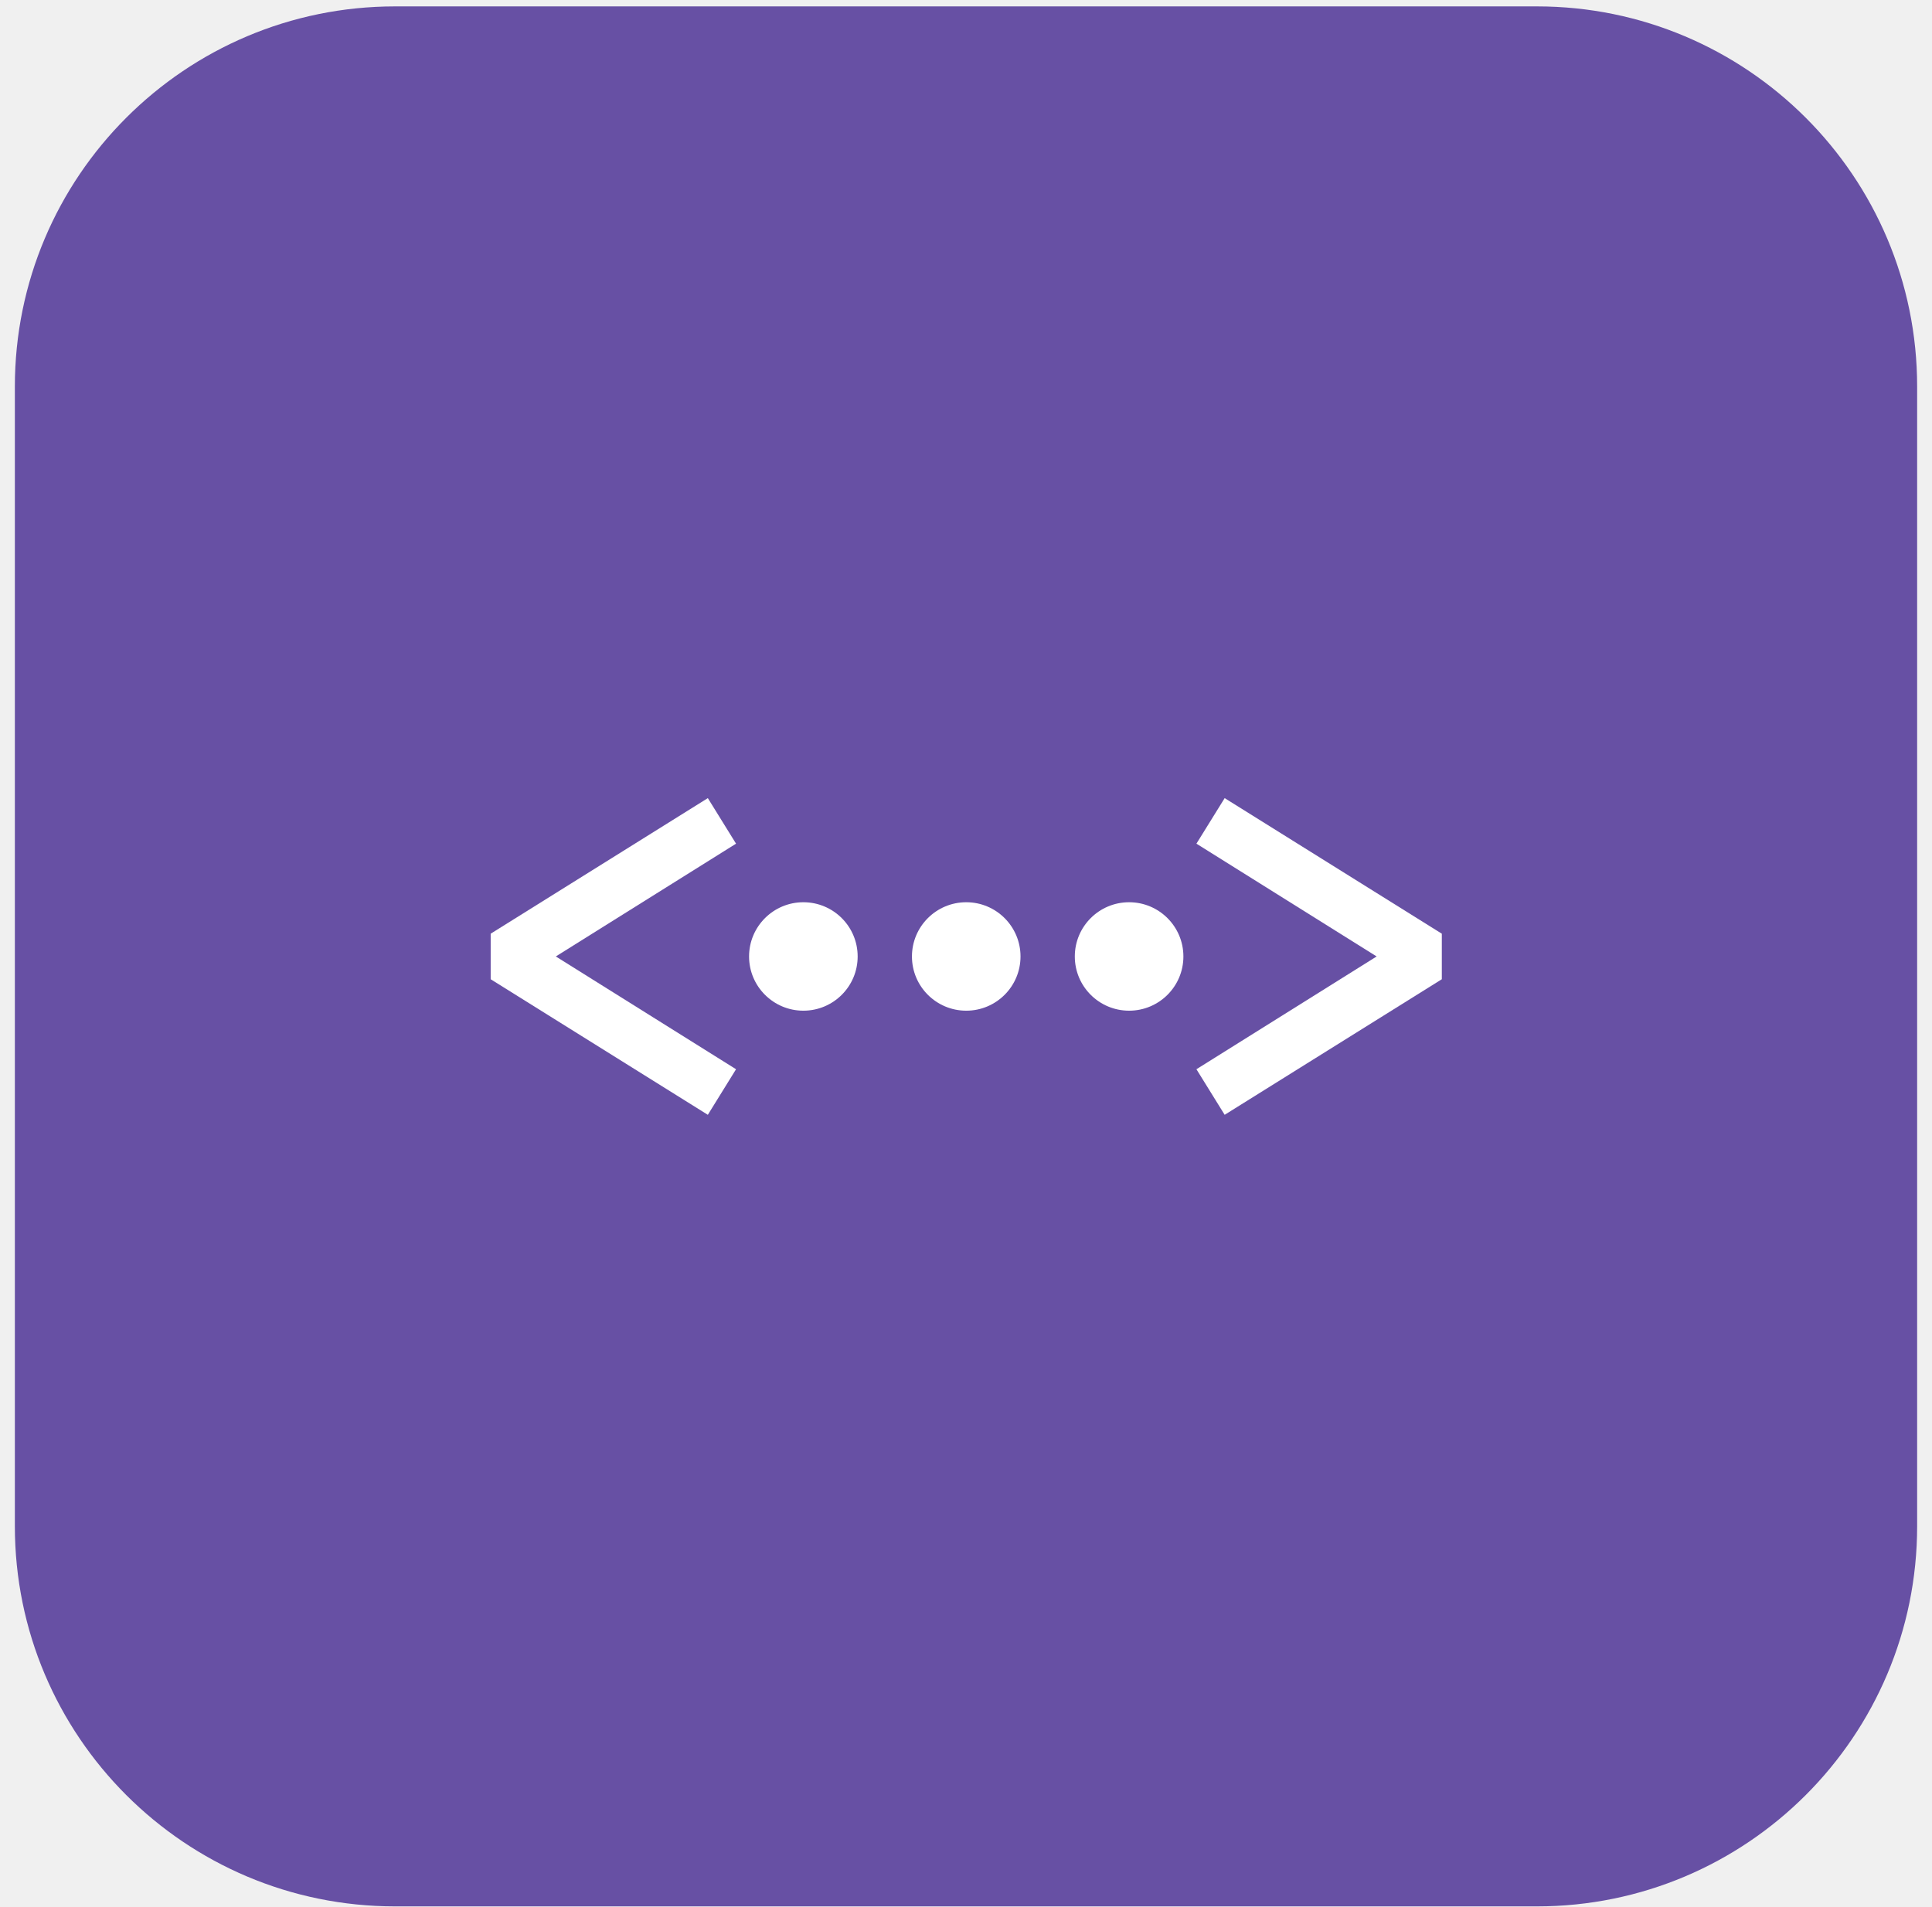
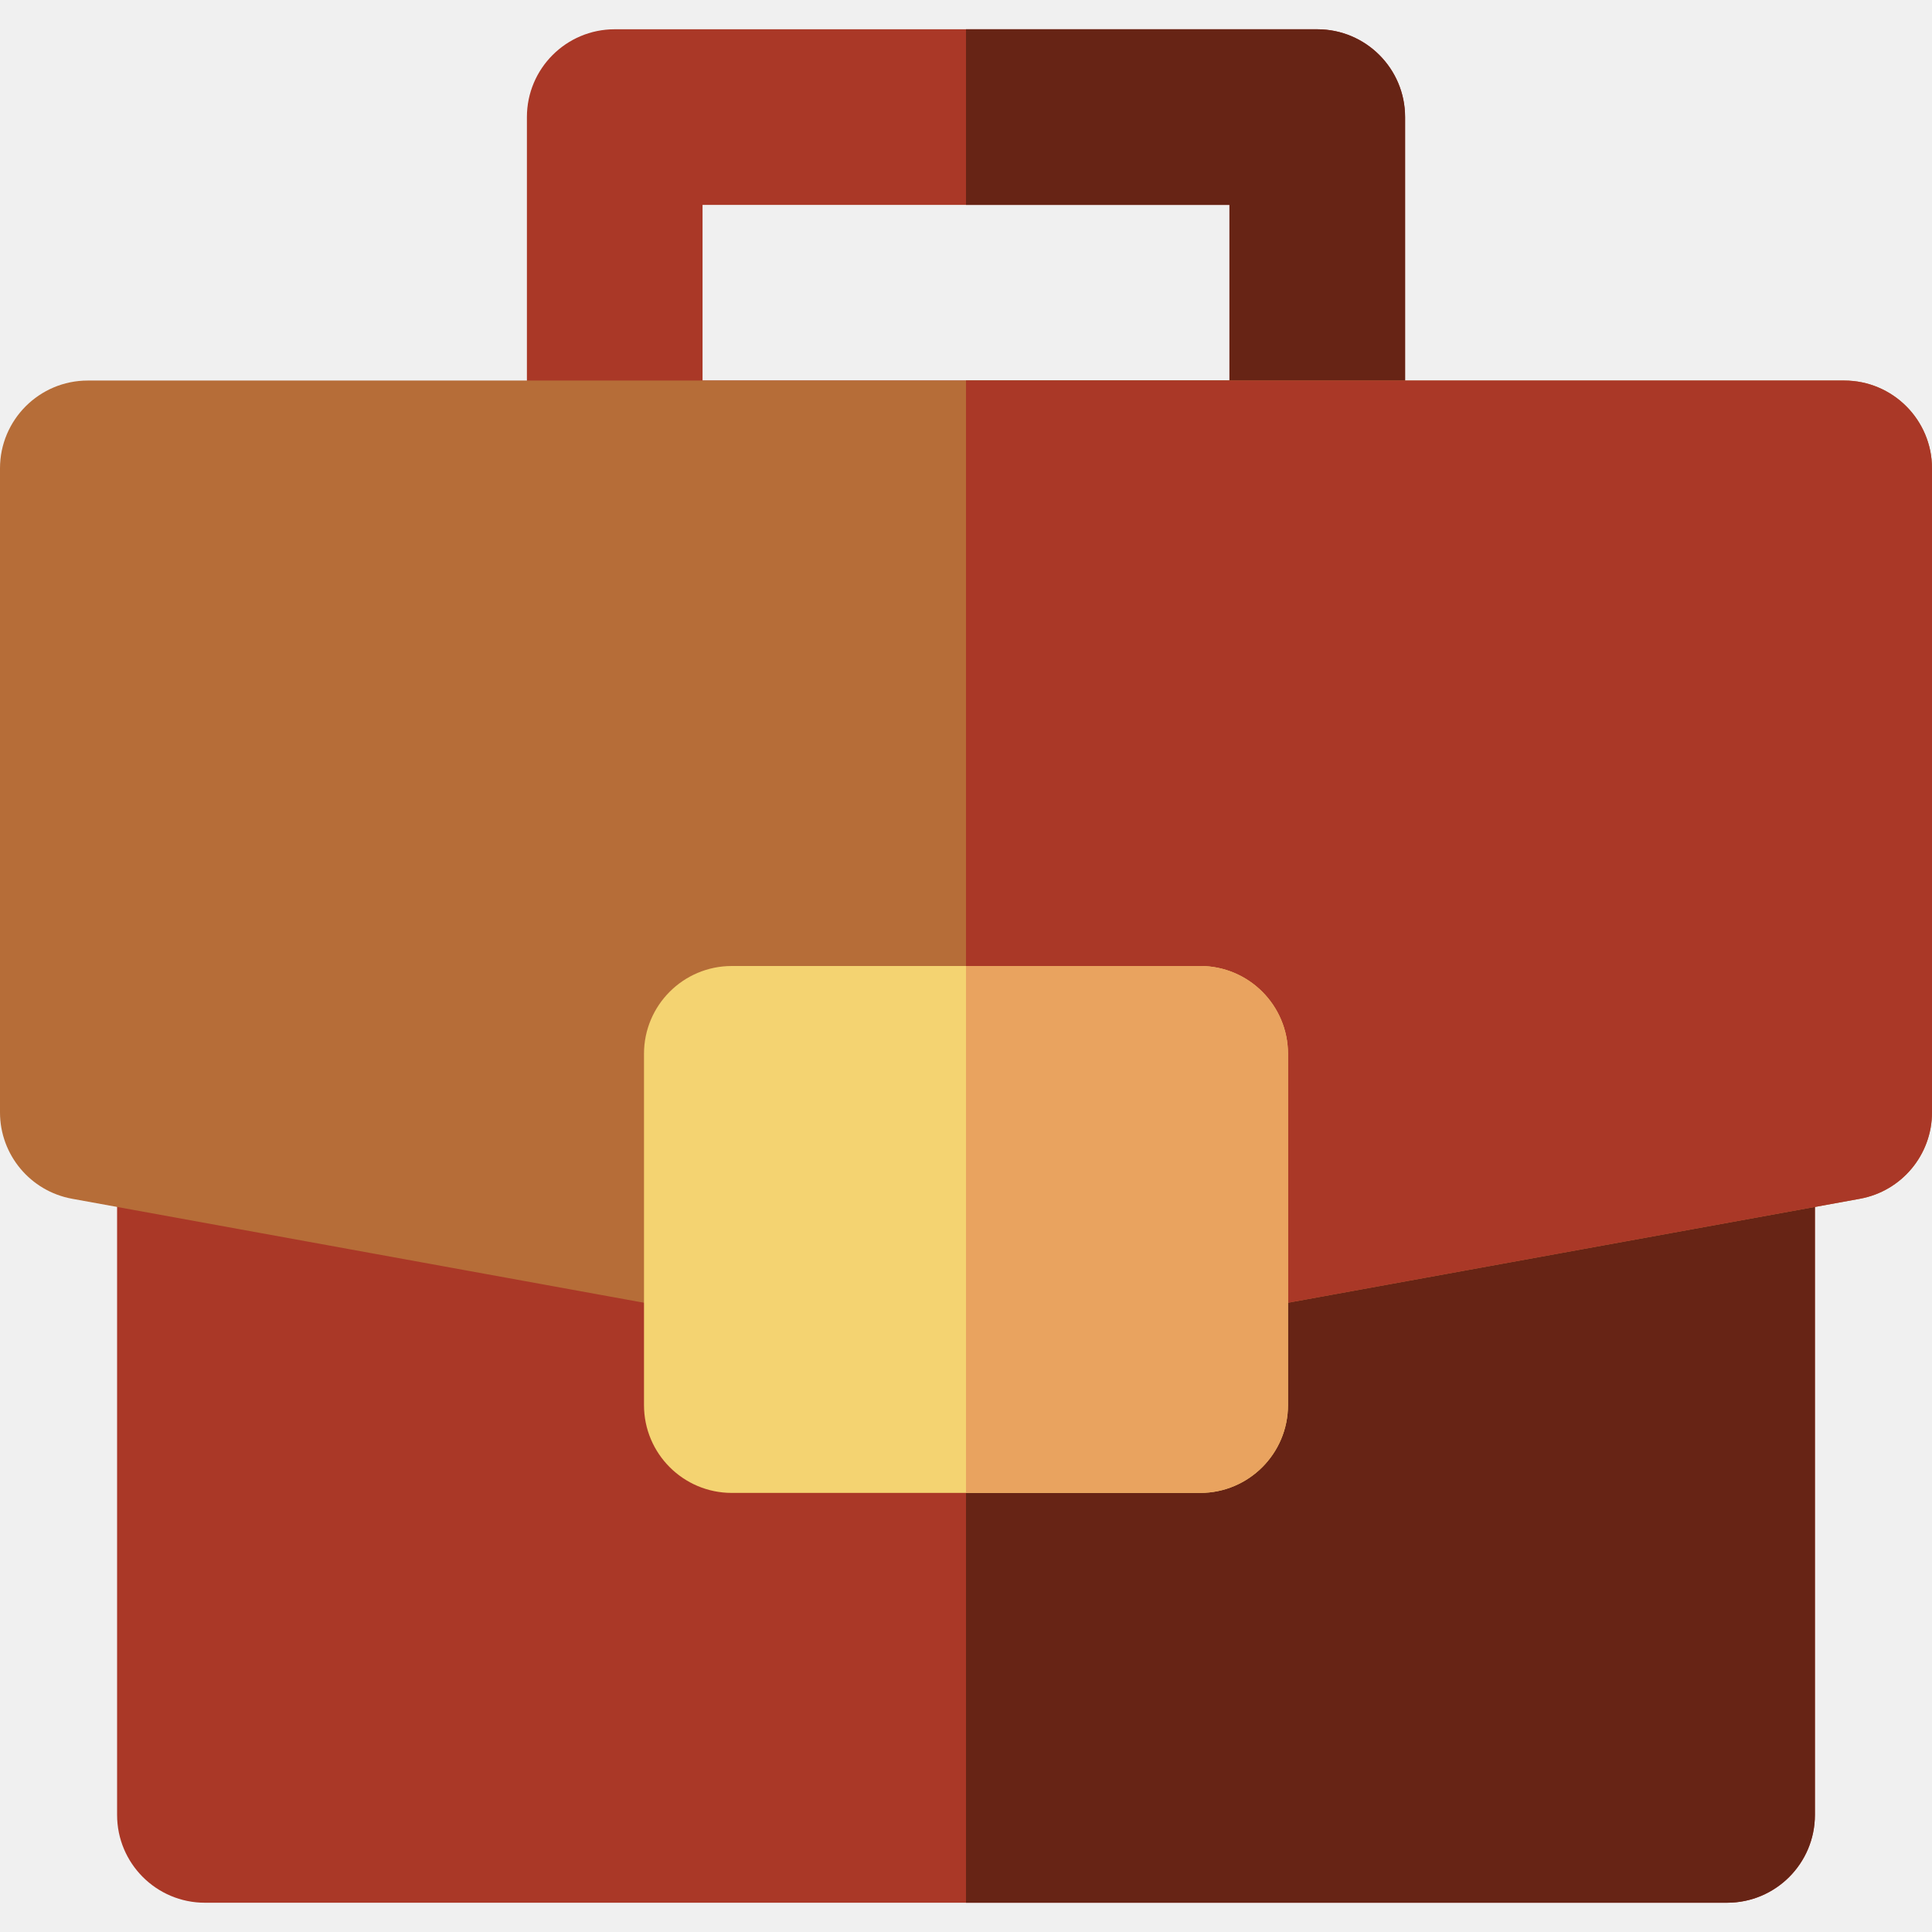
- <svg xmlns="http://www.w3.org/2000/svg" width="78" height="77" viewBox="0 0 78 77" fill="none">
-   <rect x="0.6" y="0.258" width="76.8" height="76.719" rx="15.352" fill="#6750A4" />
-   <path d="M28.577 32.227L19.81 37.701V39.54L28.577 45.014L29.716 43.174L22.44 38.62L29.716 34.066L28.577 32.227Z" fill="white" />
-   <path d="M49.443 32.227L48.303 34.066L55.579 38.62L48.303 43.174L49.443 45.014L58.21 39.54V37.701L49.443 32.227Z" fill="white" />
-   <path d="M39.01 40.81C40.22 40.81 41.201 39.83 41.201 38.621C41.201 37.411 40.22 36.431 39.01 36.431C37.799 36.431 36.818 37.411 36.818 38.621C36.818 39.83 37.799 40.81 39.01 40.81Z" fill="white" />
-   <path d="M45.585 40.81C46.795 40.81 47.777 39.83 47.777 38.621C47.777 37.411 46.795 36.431 45.585 36.431C44.374 36.431 43.393 37.411 43.393 38.621C43.393 39.83 44.374 40.81 45.585 40.81Z" fill="white" />
-   <path d="M32.434 40.81C33.645 40.81 34.626 39.83 34.626 38.621C34.626 37.411 33.645 36.431 32.434 36.431C31.224 36.431 30.242 37.411 30.242 38.621C30.242 39.83 31.224 40.81 32.434 40.81Z" fill="white" />
+ <svg xmlns="http://www.w3.org/2000/svg" height="800px" width="800px" version="1.1" id="Layer_1" viewBox="0 0 512 512" xml:space="preserve">
+   <g>
+     <path style="fill:#AA3827;" d="M457.697,277.156c-12.853,0-23.273,10.42-23.273,23.273H77.576c0-12.853-10.42-23.273-23.273-23.273   s-23.273,10.42-23.273,23.273V480.97c0,12.853,10.42,23.273,23.273,23.273h403.394c12.853,0,23.273-10.42,23.273-23.273V300.429   C480.97,287.576,470.55,277.156,457.697,277.156z" />
+     <path style="fill:#AA3827;" d="M349.091,147.394H162.909c-12.853,0-23.273-10.42-23.273-23.273V31.03   c0-12.853,10.42-23.273,23.273-23.273h186.182c12.853,0,23.273,10.42,23.273,23.273v93.091   C372.364,136.974,361.944,147.394,349.091,147.394z M186.182,100.848h139.636V54.303H186.182V100.848z" />
+   </g>
+   <g>
+     <path style="fill:#672415;" d="M349.091,7.758H256v46.545h69.818v46.545H256v46.545h93.091c12.853,0,23.273-10.42,23.273-23.273   V31.03C372.364,18.178,361.944,7.758,349.091,7.758z" />
+     <path style="fill:#672415;" d="M457.697,277.156c-12.853,0-23.273,10.42-23.273,23.273H256v203.813h201.697   c12.853,0,23.273-10.42,23.273-23.273V300.429C480.97,287.576,470.55,277.156,457.697,277.156z" />
+   </g>
+   <path style="fill:#B66D38;" d="M488.727,100.848H23.273C10.42,100.848,0,111.268,0,124.121v170.667  c0,11.248,8.045,20.885,19.108,22.897l170.667,31.03c12.649,2.301,24.762-6.088,27.06-18.733c0.254-1.399,0.357-2.79,0.36-4.164  h77.608c0.002,1.375,0.104,2.763,0.36,4.164c2.042,11.239,11.838,19.113,22.869,19.113c1.382,0,2.783-0.124,4.191-0.38  l170.667-31.03c11.065-2.012,19.11-11.649,19.11-22.897V124.121C512,111.268,501.58,100.848,488.727,100.848z" />
+   <path style="fill:#AA3827;" d="M488.727,100.848H256v224.97h38.805c0.002,1.375,0.104,2.763,0.36,4.164  c2.042,11.239,11.838,19.113,22.869,19.113c1.382,0,2.783-0.124,4.191-0.38l170.667-31.03C503.955,315.673,512,306.036,512,294.788  V124.121C512,111.268,501.58,100.848,488.727,100.848z" />
+   <path style="fill:#F4D371;" d="M318.061,256H193.939c-12.853,0-23.273,10.42-23.273,23.273v93.091  c0,12.853,10.42,23.273,23.273,23.273h124.121c12.853,0,23.273-10.42,23.273-23.273v-93.091C341.333,266.42,330.913,256,318.061,256  z" />
+   <path style="fill:#E9A35F;" d="M318.061,395.636c12.853,0,23.273-10.42,23.273-23.273v-93.091c0-12.853-10.42-23.273-23.273-23.273  H256v139.636H318.061z" />
</svg>
